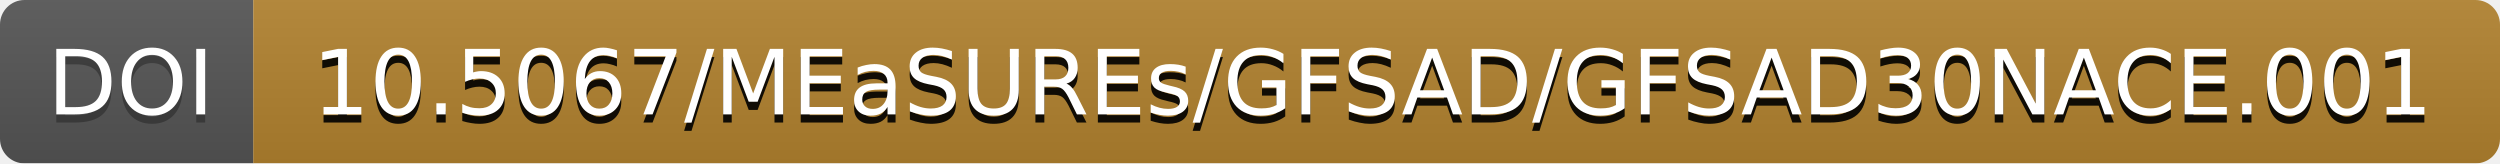
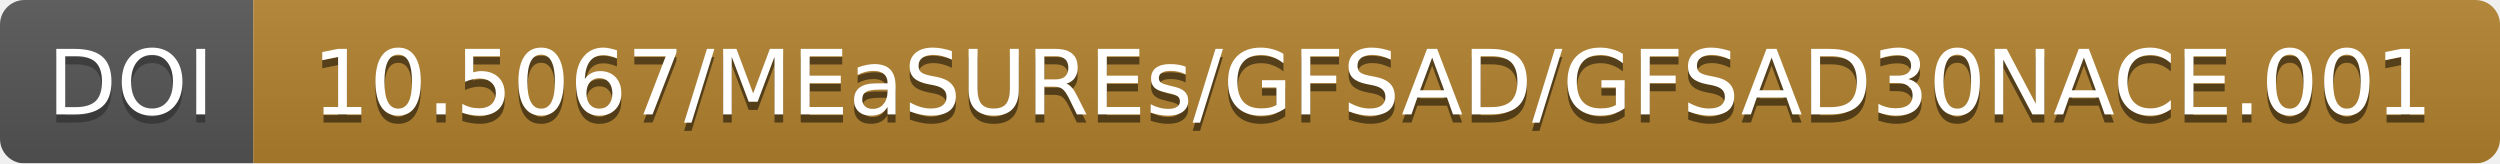
<svg xmlns="http://www.w3.org/2000/svg" width="306" height="20">
  <linearGradient id="b" x2="0" y2="100%">
    <stop offset="0" stop-color="#bbb" stop-opacity=".1" />
    <stop offset="1" stop-opacity=".1" />
  </linearGradient>
  <mask id="a" width="306" height="20">
    <rect width="306" height="20" rx="3" fill="#fff" />
  </mask>
  <g mask="url(#a)">
    <path fill="#555" d="M0 0h31v20H0z" />
    <path fill="#B2822F" d="M31 0h306v20H31z" />
    <path fill="url(#b)" d="M0 0h306v20H0z" />
  </g>
  <g fill="#fff" text-anchor="middle" font-family="DejaVu Sans,         Verdana,Geneva,sans-serif" font-size="11">
    <text x="16" y="15" fill="#010101" fill-opacity=".3">
                DOI
            </text>
    <text x="16" y="14">
                DOI
            </text>
-     <text x="168" y="15" fill="#010101" fill-opacity=".9">
+     <text x="168" y="15" fill="#010101" fill-opacity=".5">
                10.5067/MEaSUREs/GFSAD/GFSAD30NACE.001
            </text>
    <text x="168" y="14">
                10.5067/MEaSUREs/GFSAD/GFSAD30NACE.001
            </text>
  </g>
</svg>
